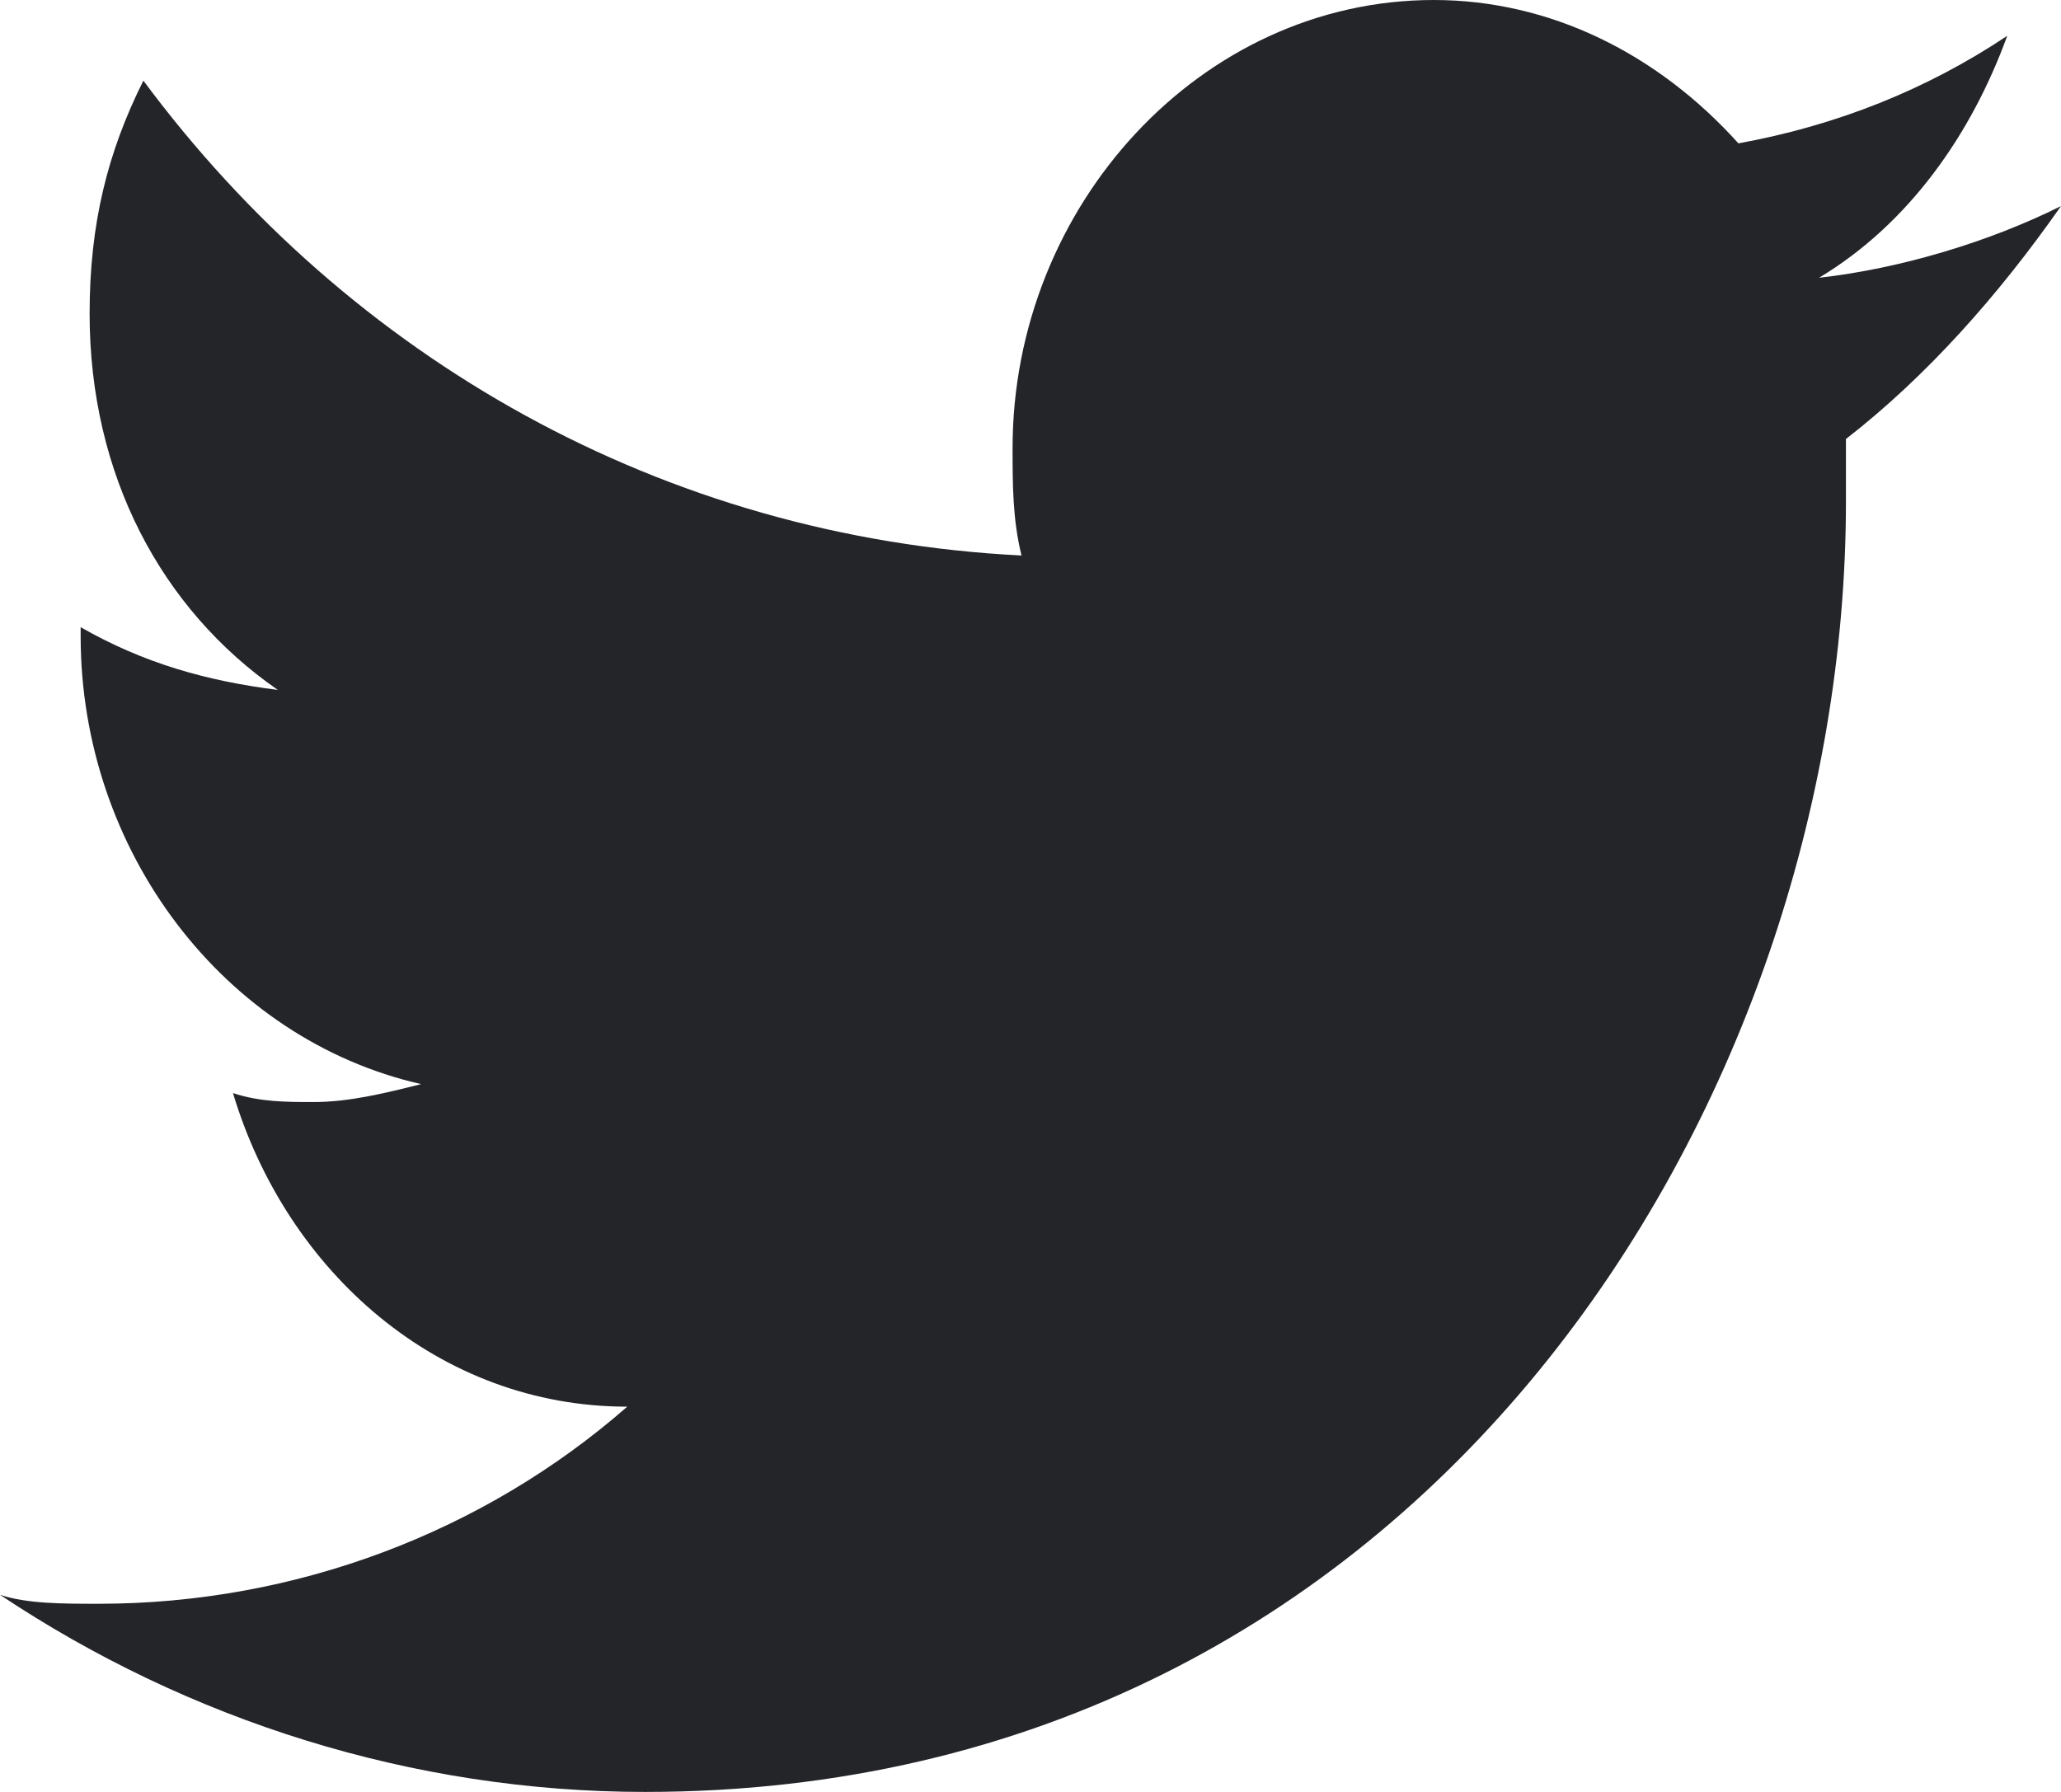
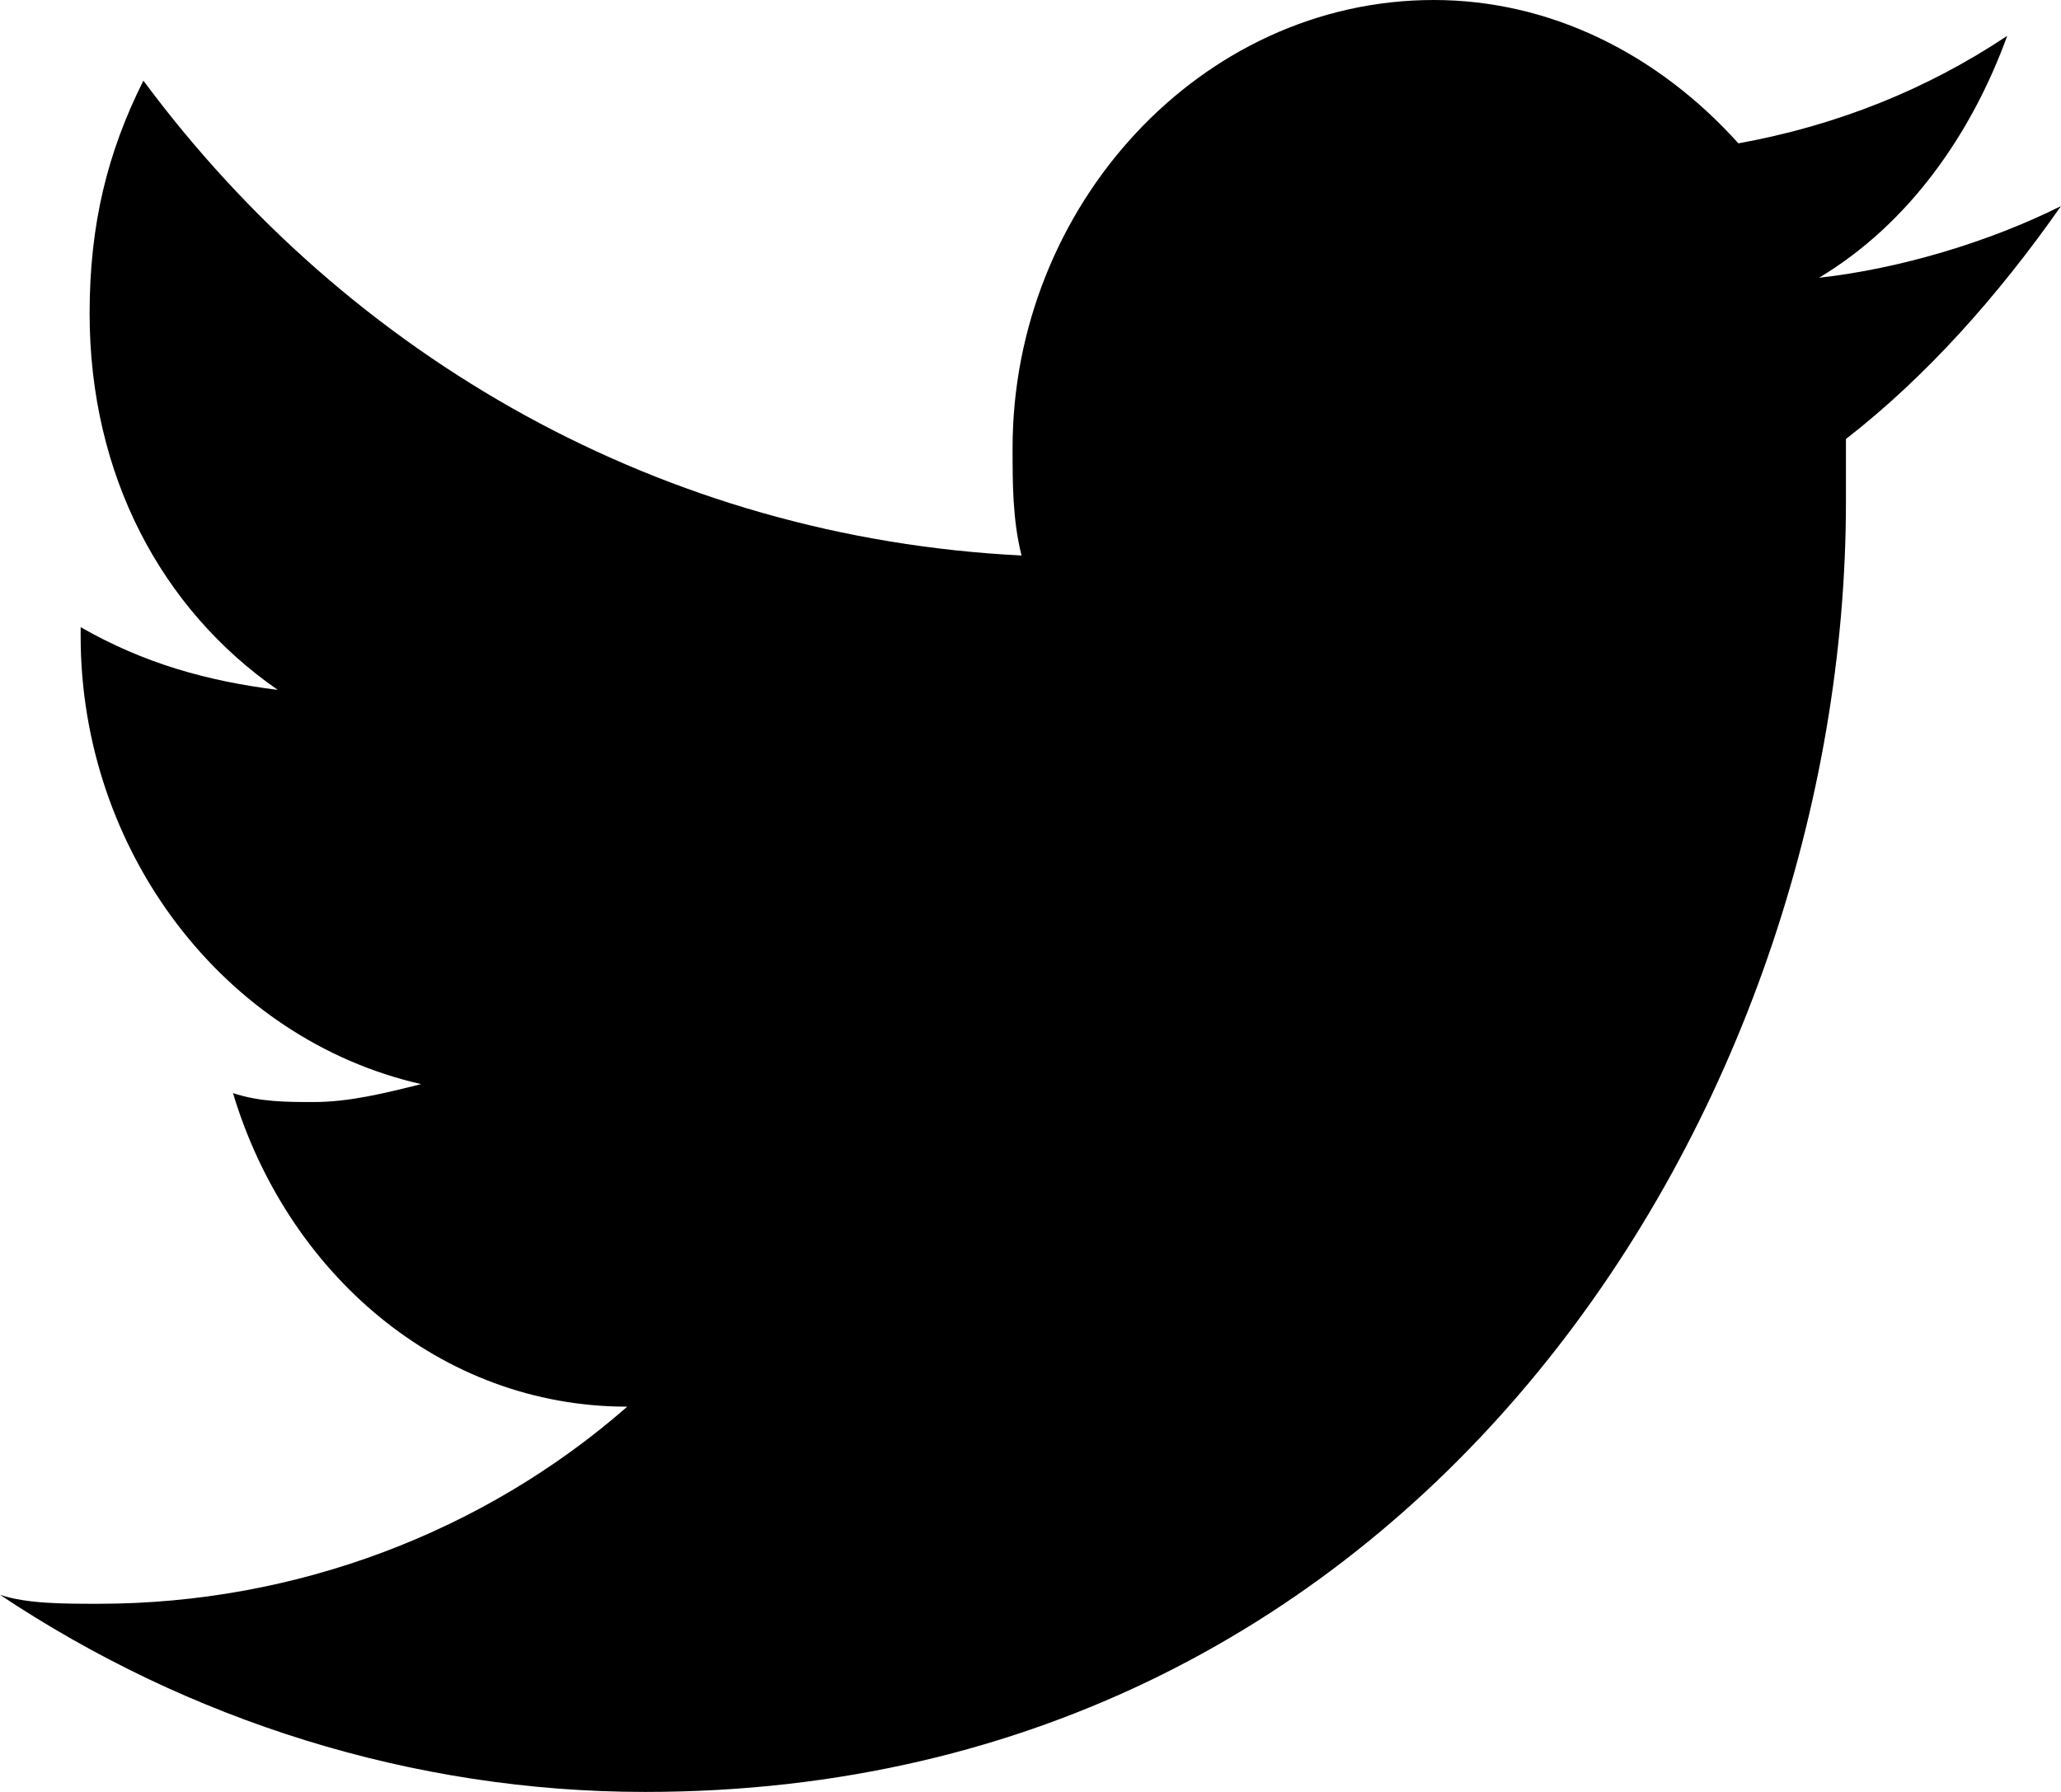
<svg xmlns="http://www.w3.org/2000/svg" version="1.1" id="Layer_1" x="0px" y="0px" viewBox="0 0 23 20" style="enable-background:new 0 0 23 20;" xml:space="preserve">
-   <style type="text/css">
- 	.st0{fill:#242529;}
- </style>
-   <path id="Twitter" class="st0" d="M22.4,0.4c-0.9,0.6-1.9,1-3,1.2c-0.9-1-2.1-1.6-3.4-1.6c-2.6,0-4.7,2.3-4.7,5c0,0.4,0,0.8,0.1,1.2  C7.4,6,3.9,4,1.6,0.9C1.2,1.7,1,2.5,1,3.5c0,1.8,0.8,3.3,2.1,4.2C2.3,7.6,1.6,7.4,0.9,7v0.1c0,2.4,1.6,4.5,3.8,5  c-0.4,0.1-0.8,0.2-1.2,0.2c-0.3,0-0.6,0-0.9-0.1c0.6,2,2.3,3.5,4.4,3.5c-1.6,1.4-3.7,2.2-5.9,2.2c-0.4,0-0.8,0-1.1-0.1  C2.1,19.2,4.6,20,7.2,20c8.7,0,13.4-7.7,13.4-14.4c0-0.2,0-0.4,0-0.7c0.9-0.7,1.7-1.6,2.4-2.6c-0.8,0.4-1.8,0.7-2.7,0.8  C21.3,2.5,22,1.5,22.4,0.4" />
+   <path id="Twitter" d="M22.4,0.4c-0.9,0.6-1.9,1-3,1.2c-0.9-1-2.1-1.6-3.4-1.6c-2.6,0-4.7,2.3-4.7,5c0,0.4,0,0.8,0.1,1.2  C7.4,6,3.9,4,1.6,0.9C1.2,1.7,1,2.5,1,3.5c0,1.8,0.8,3.3,2.1,4.2C2.3,7.6,1.6,7.4,0.9,7v0.1c0,2.4,1.6,4.5,3.8,5  c-0.4,0.1-0.8,0.2-1.2,0.2c-0.3,0-0.6,0-0.9-0.1c0.6,2,2.3,3.5,4.4,3.5c-1.6,1.4-3.7,2.2-5.9,2.2c-0.4,0-0.8,0-1.1-0.1  C2.1,19.2,4.6,20,7.2,20c8.7,0,13.4-7.7,13.4-14.4c0-0.2,0-0.4,0-0.7c0.9-0.7,1.7-1.6,2.4-2.6c-0.8,0.4-1.8,0.7-2.7,0.8  C21.3,2.5,22,1.5,22.4,0.4" />
</svg>
